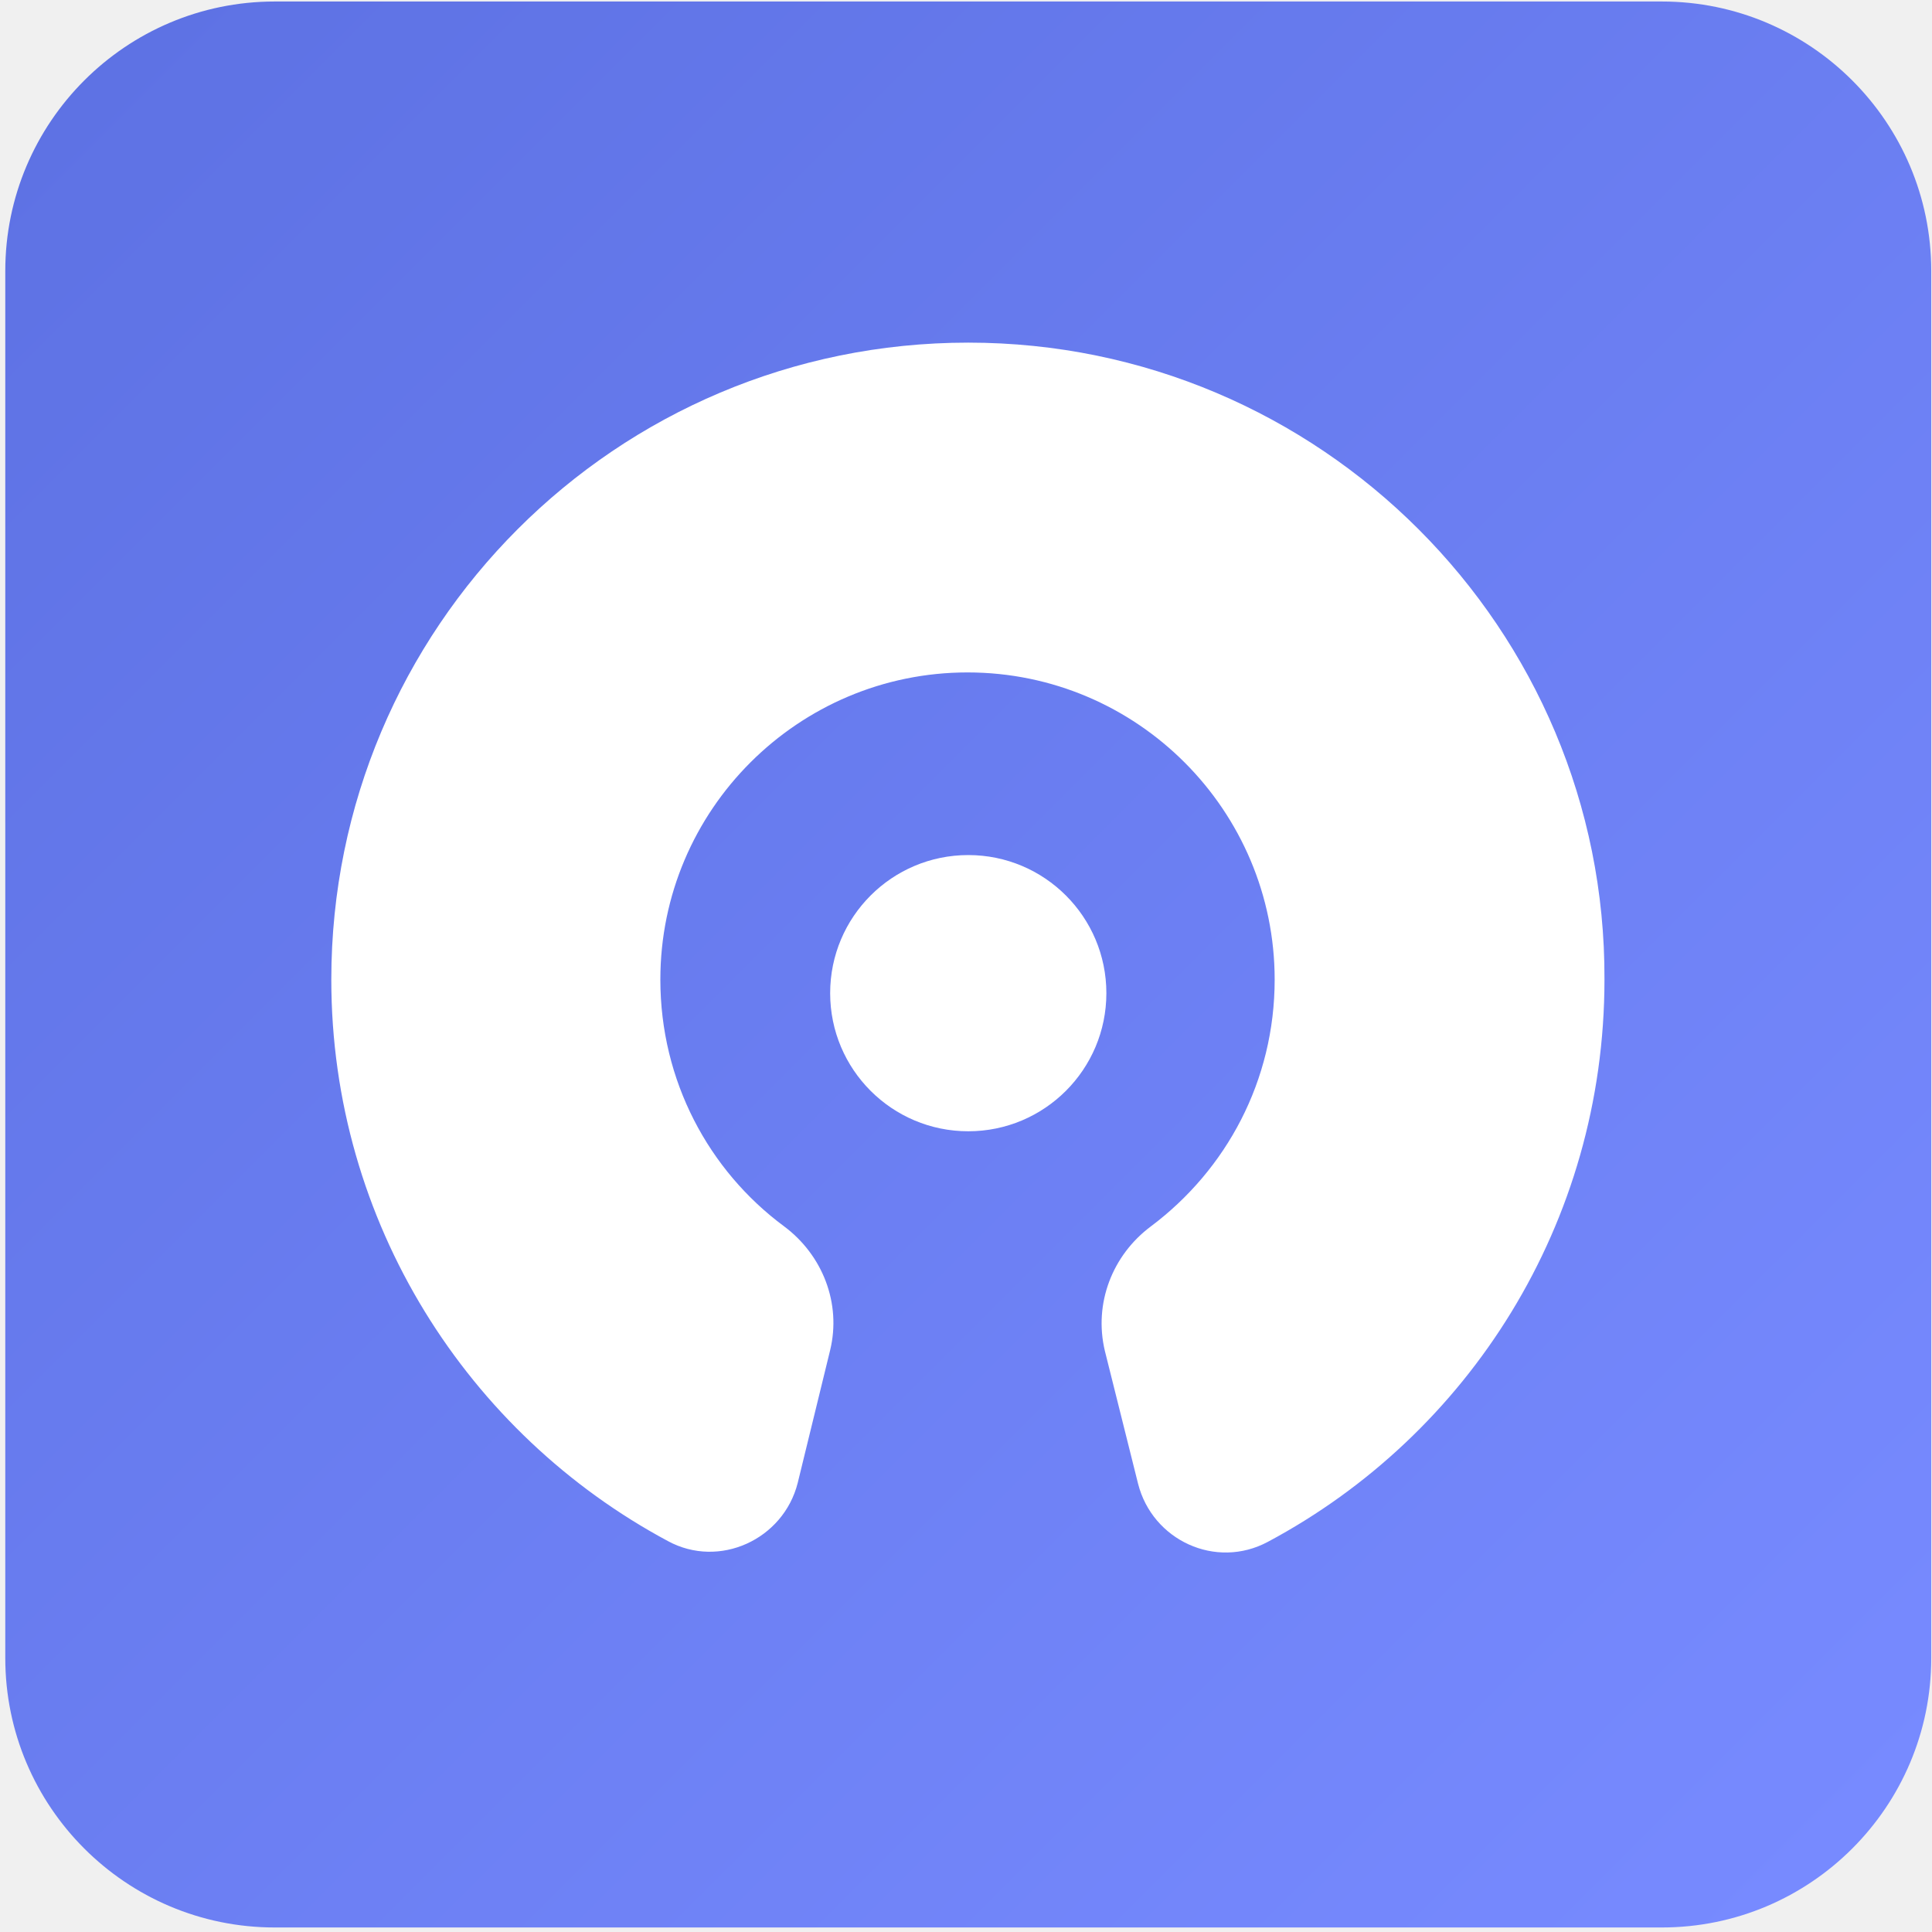
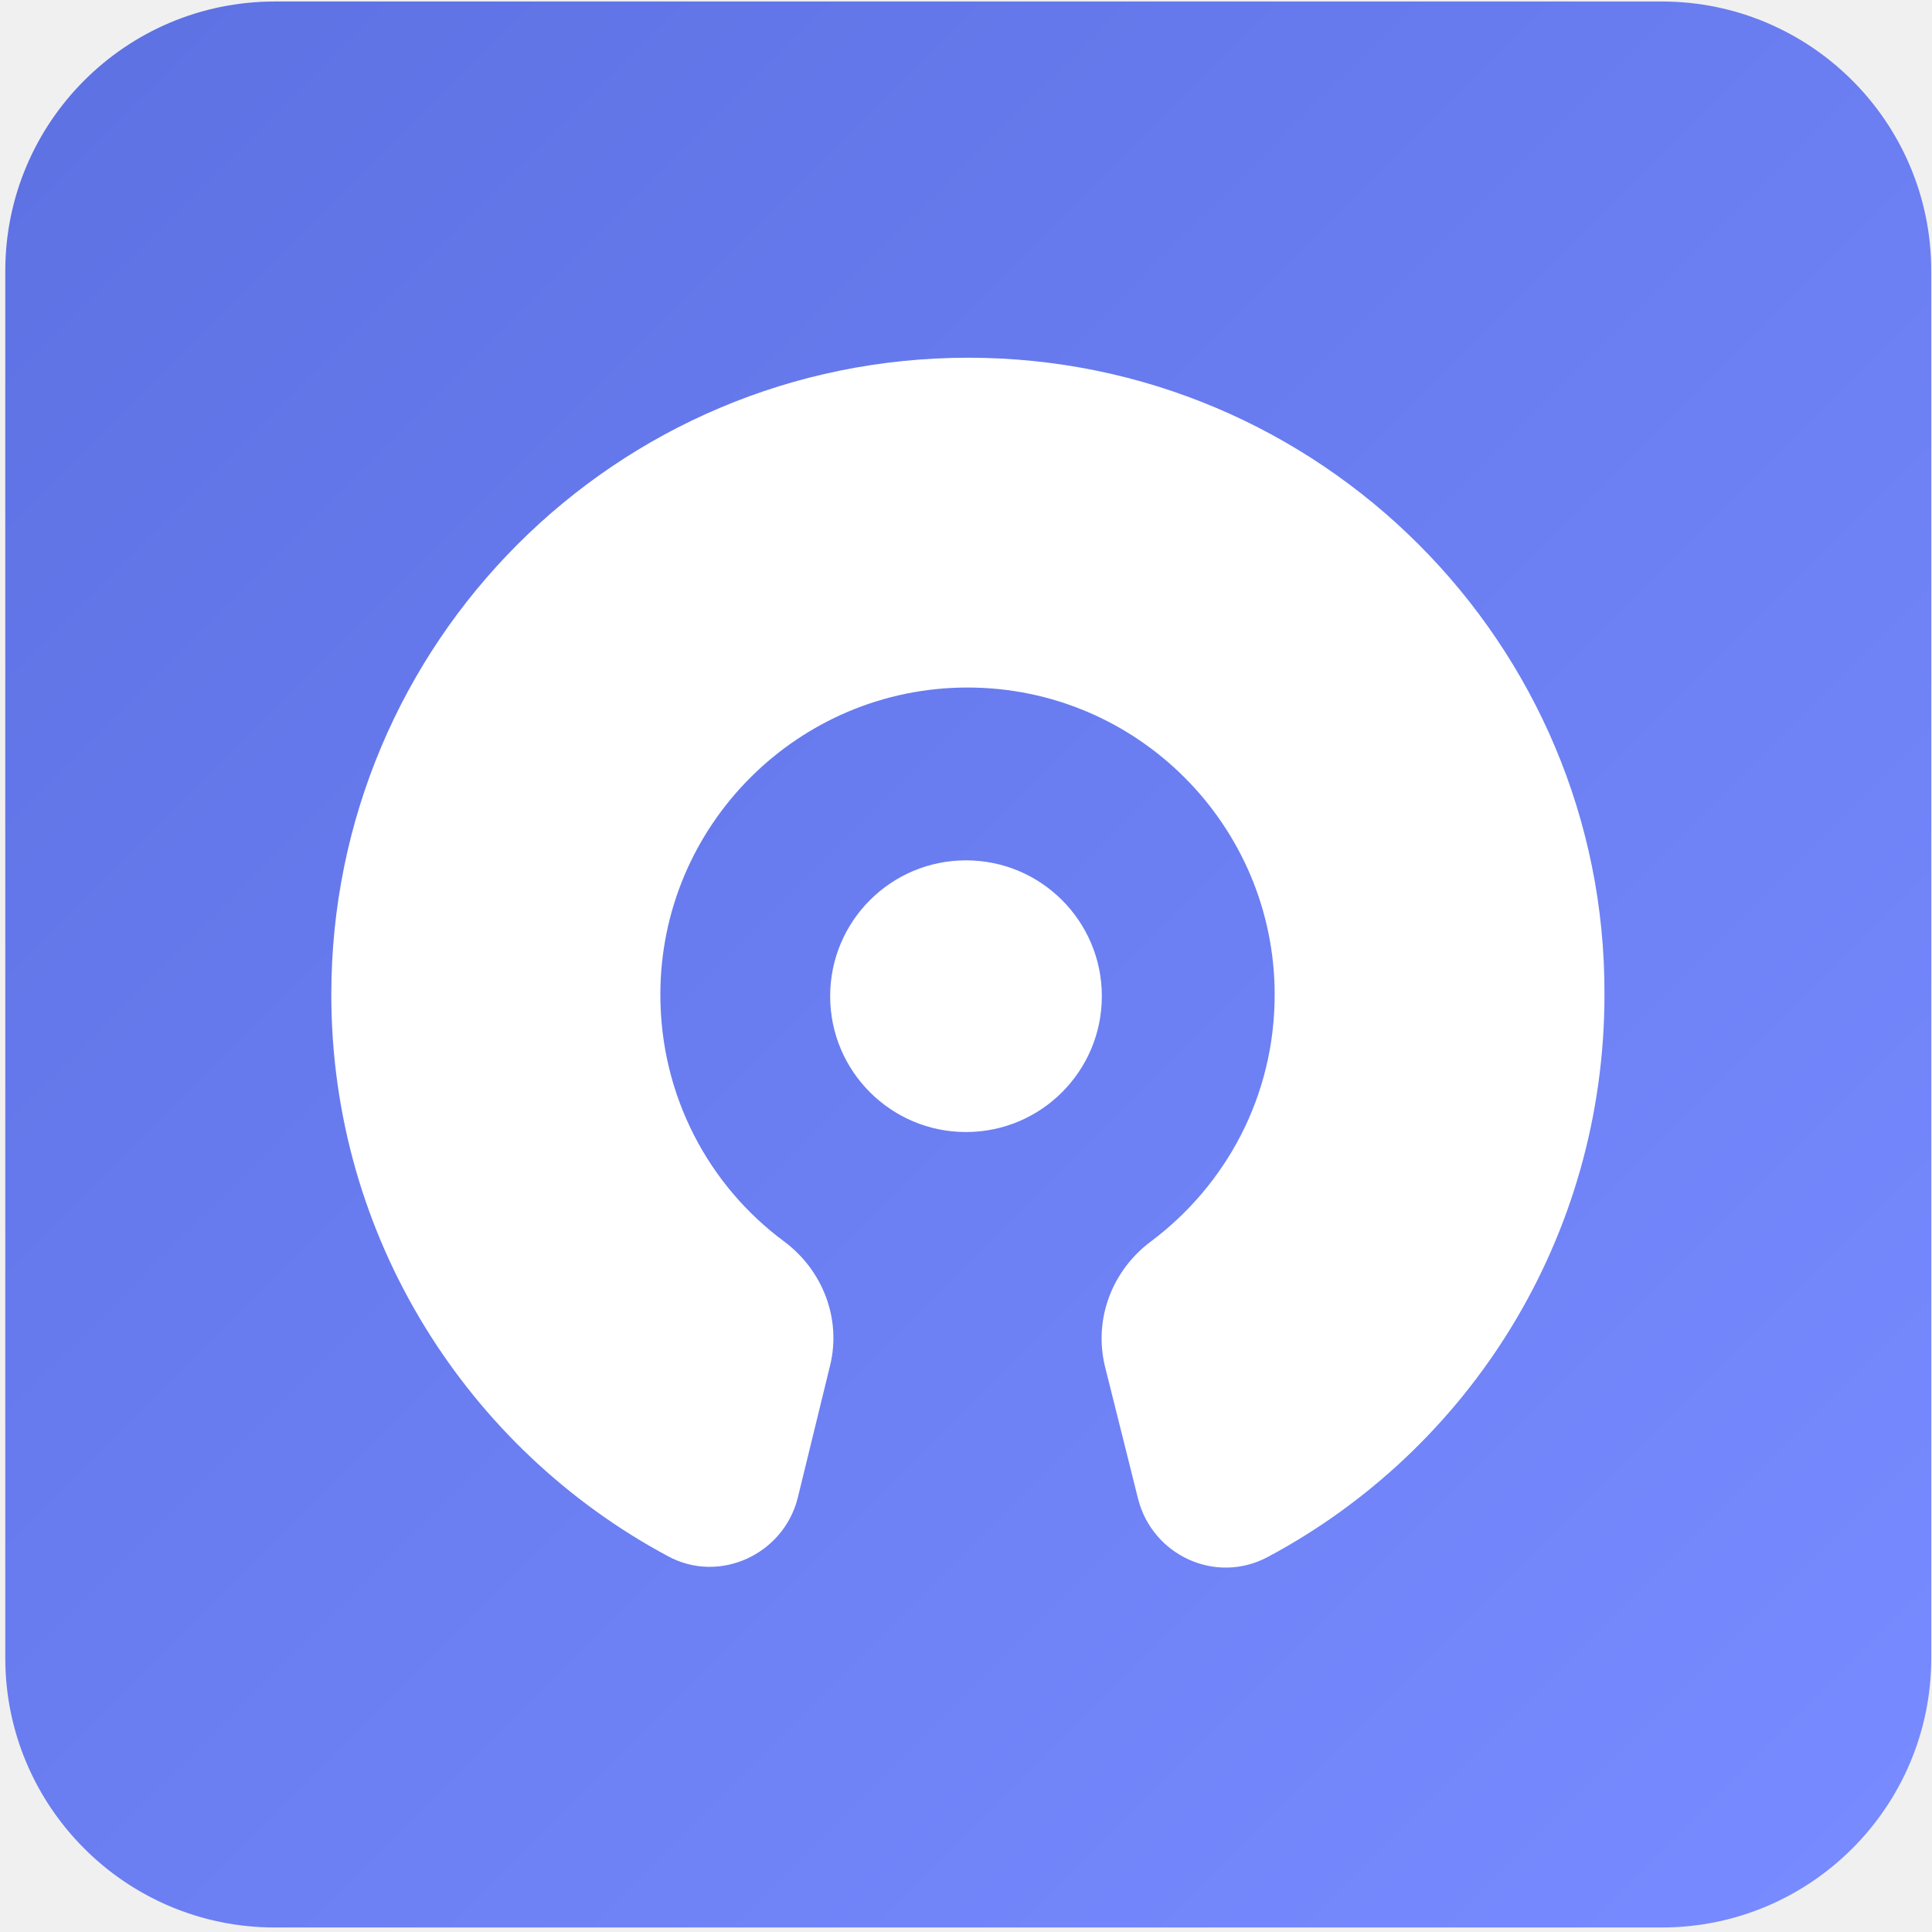
- <svg xmlns="http://www.w3.org/2000/svg" version="1.1" id="图层_1" x="0px" y="0px" viewBox="0 0 256 256" style="enable-background:new 0 0 256 256;" xml:space="preserve">
-   <style type="text/css">
- 	.st0{fill-rule:evenodd;clip-rule:evenodd;fill:url(#svg_2_00000009581766544743910510000007087157279682564742_);}
- 	.st1{fill-rule:evenodd;clip-rule:evenodd;fill:url(#svg_3_00000013155245276689480680000010334395393893521599_);}
- 	.st2{fill:#FFFFFF;}
- </style>
-   <g>
-     <g id="svg_1">
-       <linearGradient id="svg_2_00000043442590260727270070000016472210641679865270_" gradientUnits="userSpaceOnUse" x1="11.156" y1="247.344" x2="245.444" y2="13.056" gradientTransform="matrix(1 0 0 -1 0 258)">
-         <stop offset="0" style="stop-color:#5E72E4" />
-         <stop offset="1" style="stop-color:#778AFF" />
-       </linearGradient>
-       <path id="svg_2" style="fill-rule:evenodd;clip-rule:evenodd;fill:url(#svg_2_00000043442590260727270070000016472210641679865270_);" d="    M36.4,0.2h183.8c19.7,0,35.7,16,35.7,35.7v183.8c0,19.7-16,35.7-35.7,35.7H36.4c-19.7,0-35.7-16-35.7-35.7V35.9    C0.7,16.2,16.7,0.2,36.4,0.2z" />
-       <linearGradient id="svg_3_00000010280352489557108120000000938545297310085033_" gradientUnits="userSpaceOnUse" x1="0.7" y1="257.8" x2="0.7" y2="257.8" gradientTransform="matrix(1 0 0 -1 0 258)">
-         <stop offset="0" style="stop-color:#5E72E4" />
-         <stop offset="1" style="stop-color:#778AFF" />
-       </linearGradient>
-       <path id="svg_3" style="fill-rule:evenodd;clip-rule:evenodd;fill:url(#svg_3_00000010280352489557108120000000938545297310085033_);" d="    M0.7,0.2" />
-     </g>
-     <path id="svg_4" class="st2" d="M128.3,45.4c-46.7,0-84.4,37.8-84.4,84.4c0,32.2,18.1,60.2,44.6,74.4c6.8,3.7,15.3-0.2,17.2-7.7   l4.3-17.6c1.5-6.2-1-12.6-6.1-16.4c-10-7.4-16.4-19.3-16.4-32.7c0-22.5,18.3-40.7,40.7-40.7c22.5,0,40.7,18.3,40.7,40.7   c0,13.4-6.4,25.2-16.4,32.7c-5.1,3.8-7.6,10.2-6.1,16.5l4.4,17.6c1.9,7.5,10.3,11.4,17.2,7.7c26.6-14.2,44.6-42.2,44.6-74.5   C212.8,83.3,174.9,45.4,128.3,45.4L128.3,45.4z" />
-   </g>
-   <circle class="st2" cx="128.3" cy="131.6" r="18.3" />
+ <svg xmlns="http://www.w3.org/2000/svg" viewBox="0 0 256 256">
+   <linearGradient id="a" x1="12" x2="248" y1="248" y2="12" gradientTransform="matrix(1 0 0 -1 0 258)" gradientUnits="userSpaceOnUse">
+     <stop offset="0" stop-color="#5e72e4" />
+     <stop offset="1" stop-color="#778aff" />
+   </linearGradient>
+   <path fill="url(#a)" fill-rule="evenodd" d="M36.4.2h183.8c19.7 0 35.7 16 35.7 35.7v183.8c0 19.7-16 35.7-35.7 35.7H36.4c-19.7 0-35.7-16-35.7-35.7V35.9C.7 16.2 16.7.2 36.4.2z" clip-rule="evenodd" />
+   <path fill="#fff" transform="translate(0,2)" d="M128.3 45.4c-46.7 0-84.4 37.8-84.4 84.4 0 32.2 18.1 60.2 44.6 74.4 6.8 3.7 15.3-.2 17.2-7.7l4.3-17.6c1.5-6.2-1-12.6-6.1-16.4-10-7.4-16.4-19.3-16.4-32.7 0-22.5 18.3-40.7 40.7-40.7 22.5 0 40.7 18.3 40.7 40.7 0 13.4-6.4 25.2-16.4 32.7-5.1 3.8-7.6 10.2-6.1 16.5l4.4 17.6c1.9 7.5 10.3 11.4 17.2 7.7 26.6-14.2 44.6-42.2 44.6-74.5.2-46.5-37.7-84.4-84.3-84.4z" />
+   <circle cx="128" cy="132" r="18" fill="#fff" />
</svg>
